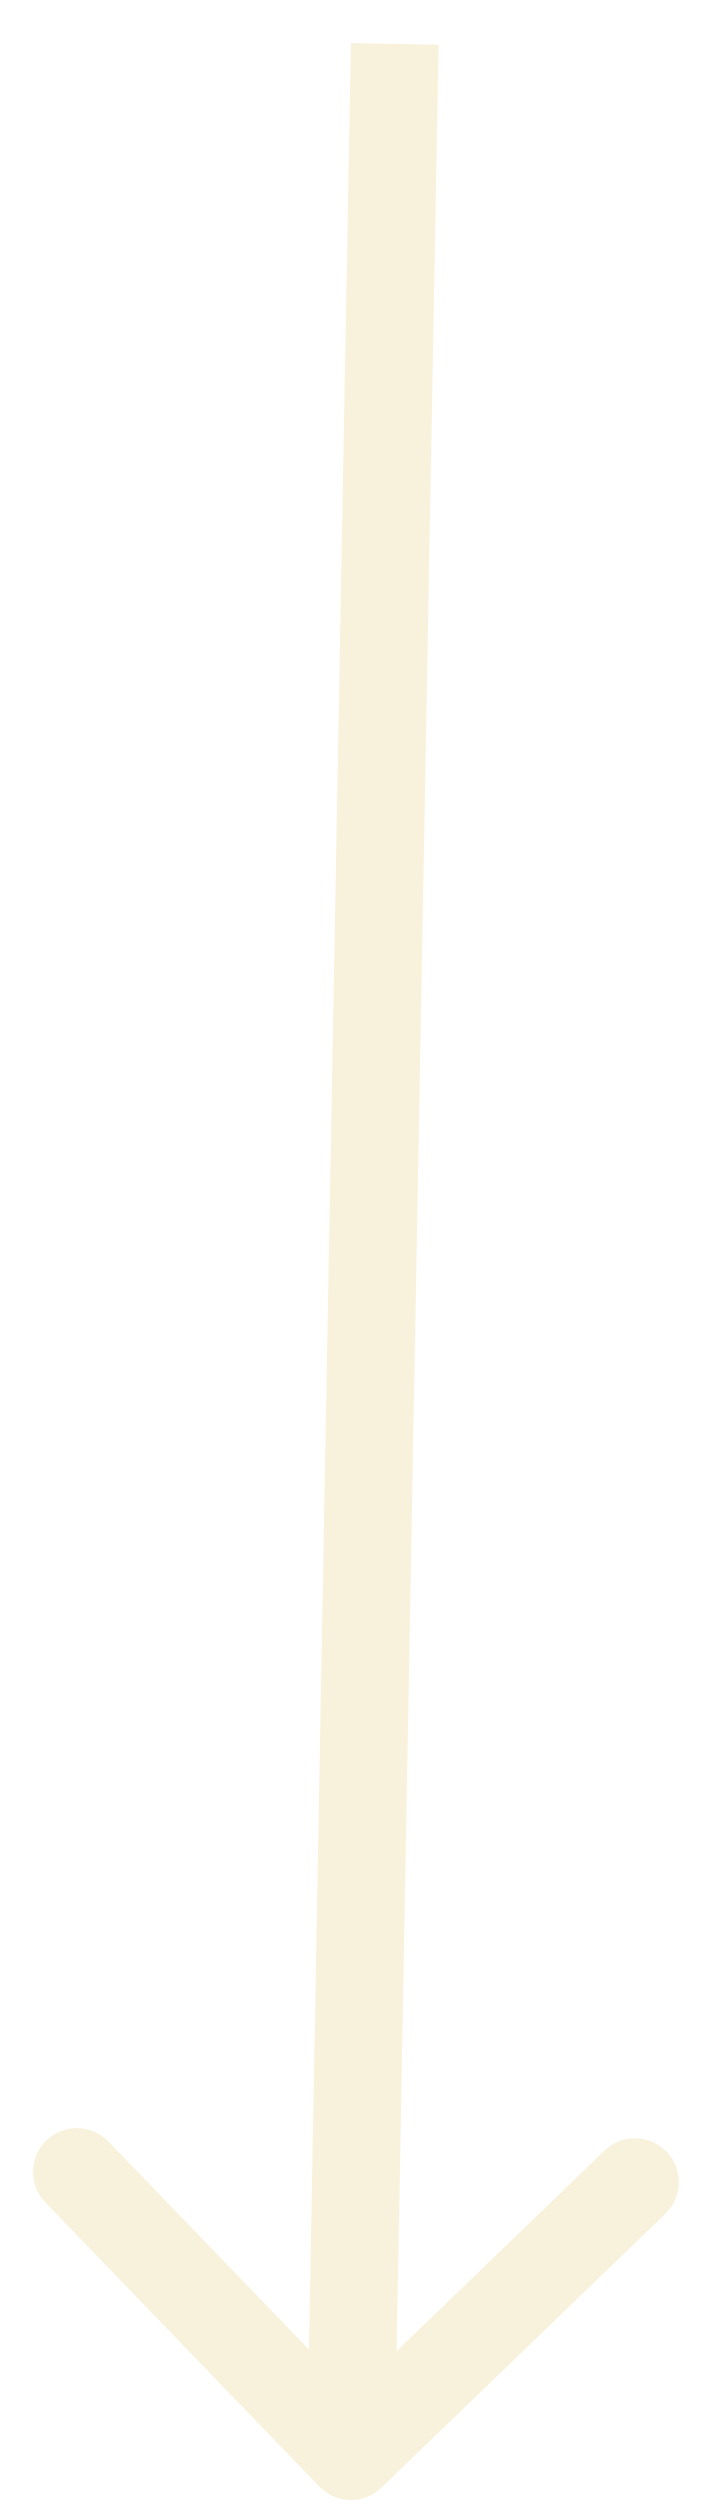
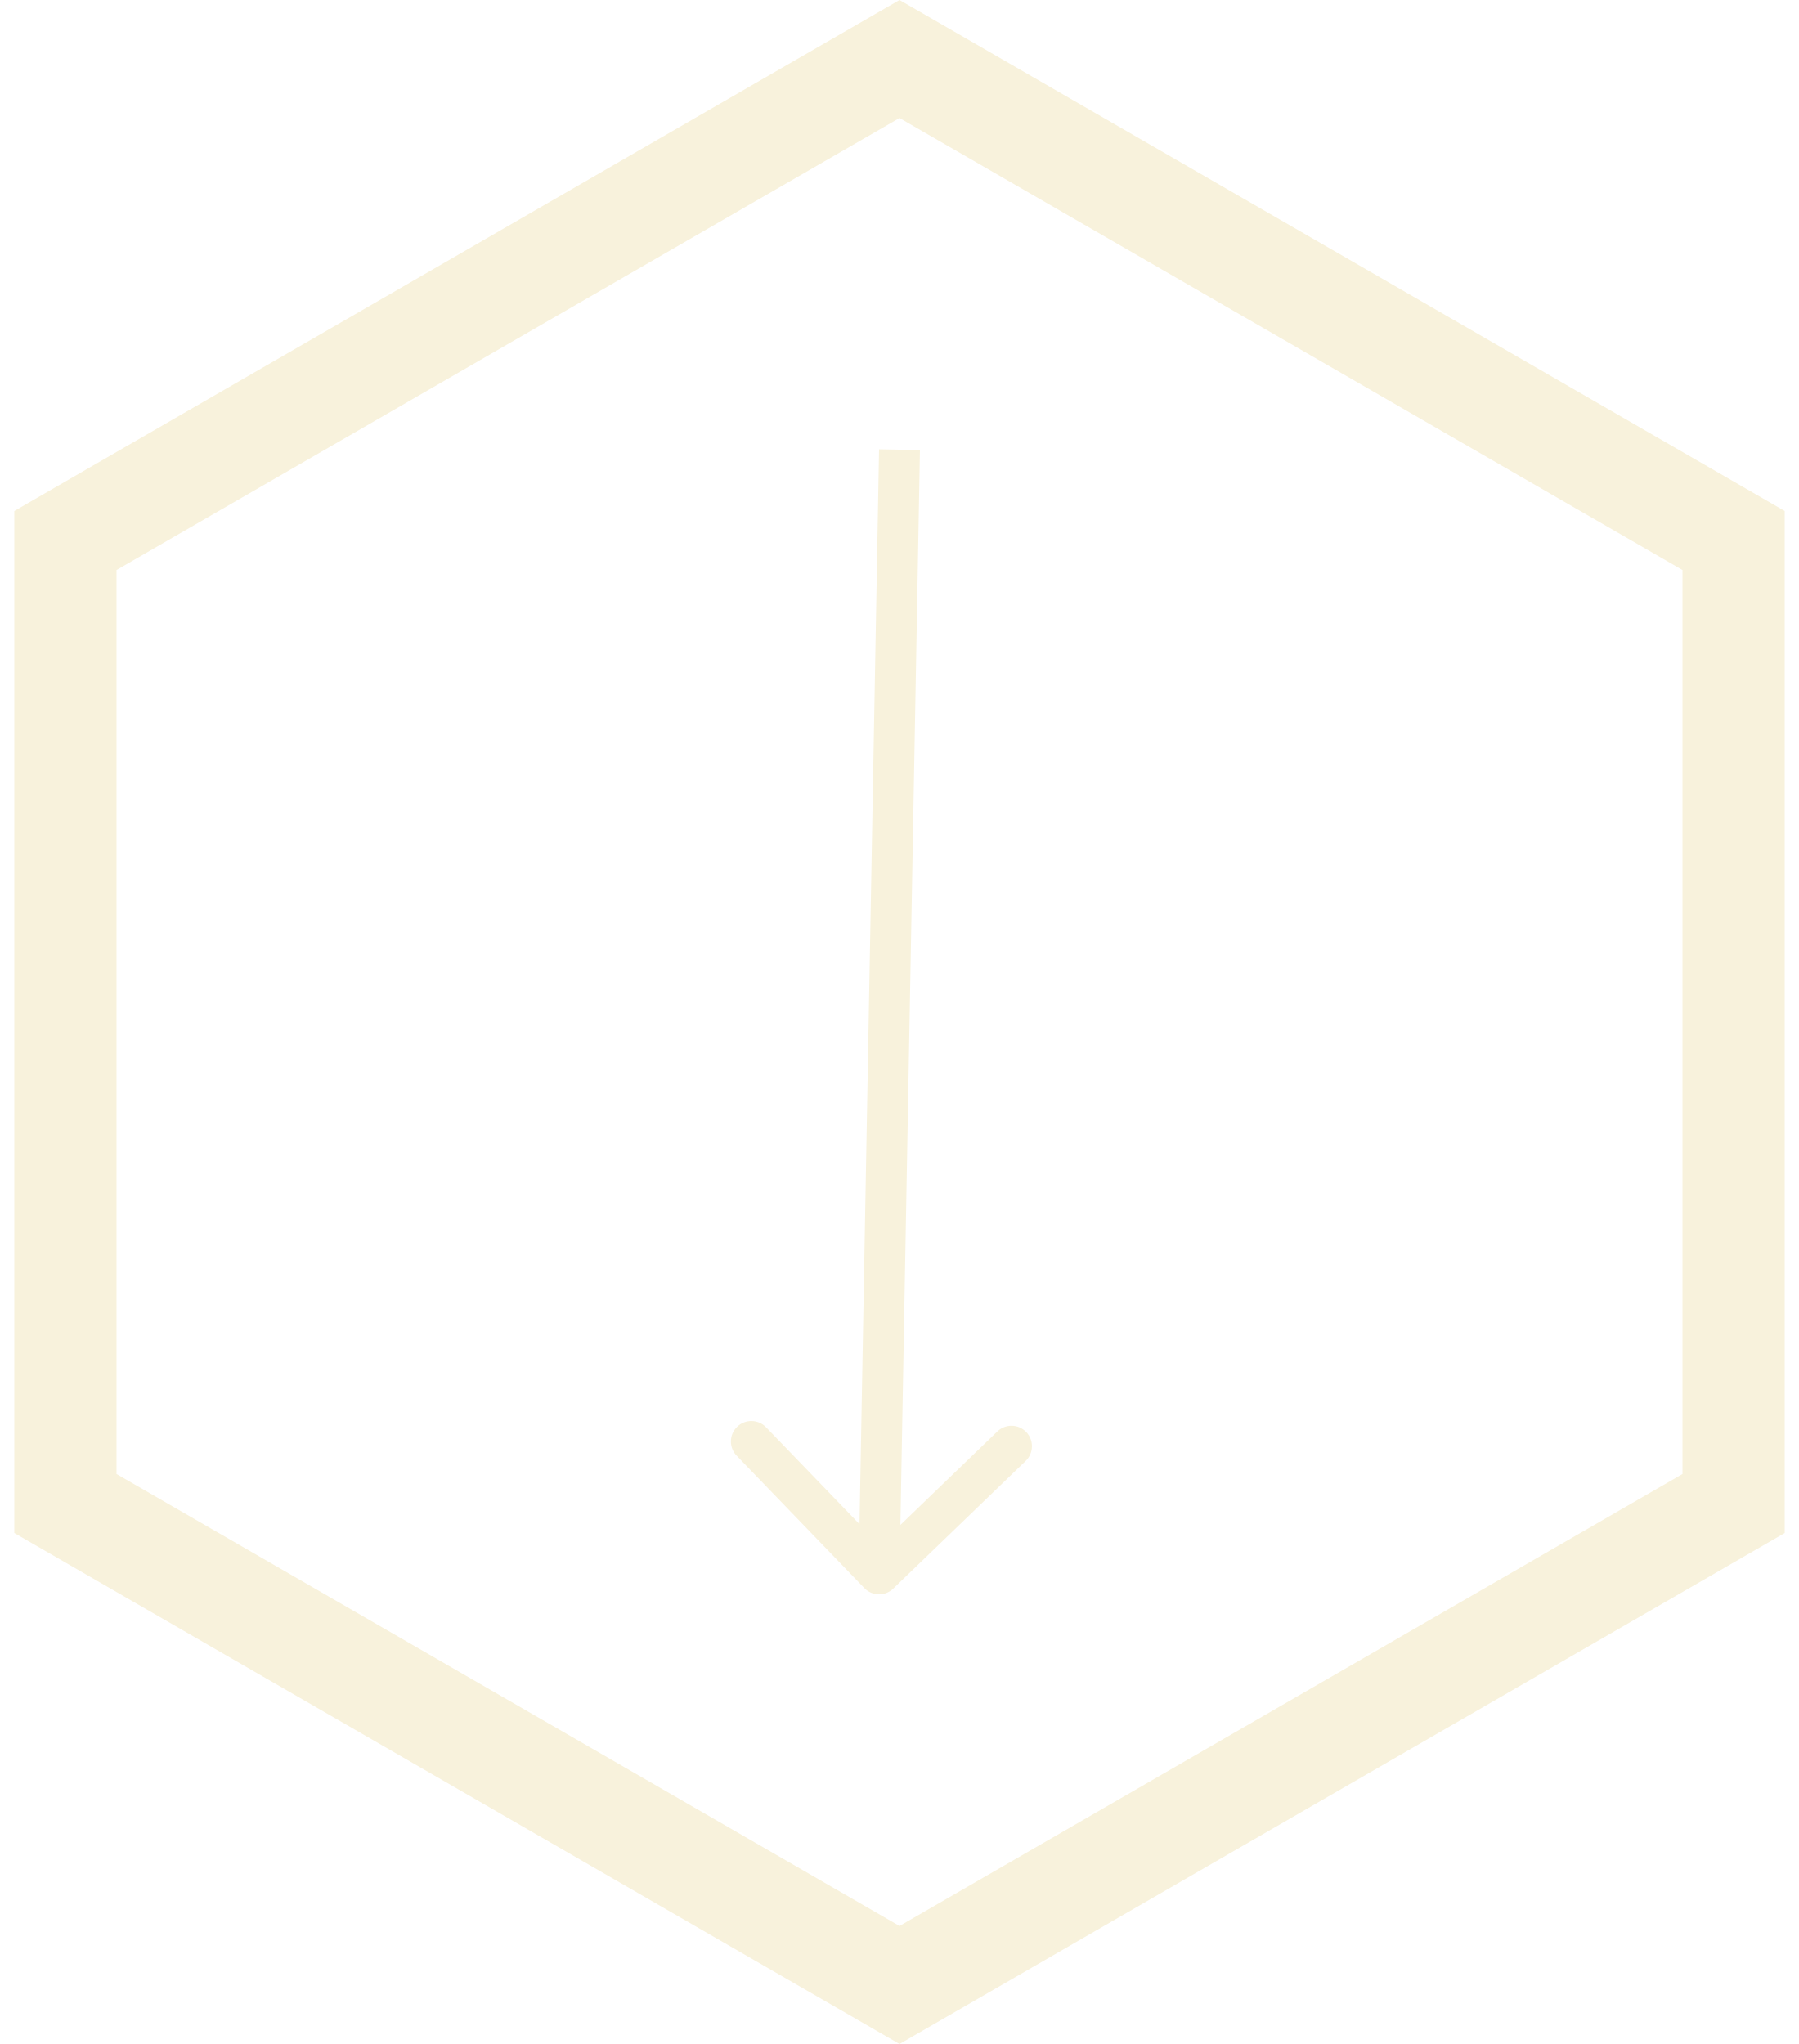
- <svg xmlns="http://www.w3.org/2000/svg" width="16" height="57" viewBox="0 0 16 57" fill="none">
-   <path d="M7.28 56.694C7.664 57.092 8.297 57.103 8.694 56.72L15.173 50.473C15.57 50.089 15.582 49.456 15.198 49.059C14.815 48.661 14.182 48.65 13.784 49.033L8.026 54.586L2.473 48.827C2.089 48.43 1.456 48.418 1.059 48.802C0.661 49.185 0.65 49.818 1.033 50.215L7.28 56.694ZM8 0.982L7 55.982L9 56.018L10 1.018L8 0.982Z" fill="#F8F2DC" />
+ <svg xmlns="http://www.w3.org/2000/svg" width="88" height="100" viewBox="0 0 88 100" fill="none">
+   <path d="M42.28 77.694C42.663 78.092 43.297 78.103 43.694 77.72L50.173 71.473C50.57 71.089 50.582 70.456 50.198 70.059C49.815 69.661 49.182 69.65 48.785 70.033L43.026 75.586L37.473 69.827C37.089 69.43 36.456 69.418 36.059 69.802C35.661 70.185 35.65 70.818 36.033 71.216L42.28 77.694ZM43 21.982L42 76.982L44 77.018L45 22.018L43 21.982Z" fill="#F8F2DC" />
+   <path d="M3.199 26.443L44 2.887L84.801 26.443V73.557L44 97.113L3.199 73.557V26.443Z" stroke="#F8F2DC" stroke-width="5" />
</svg>
